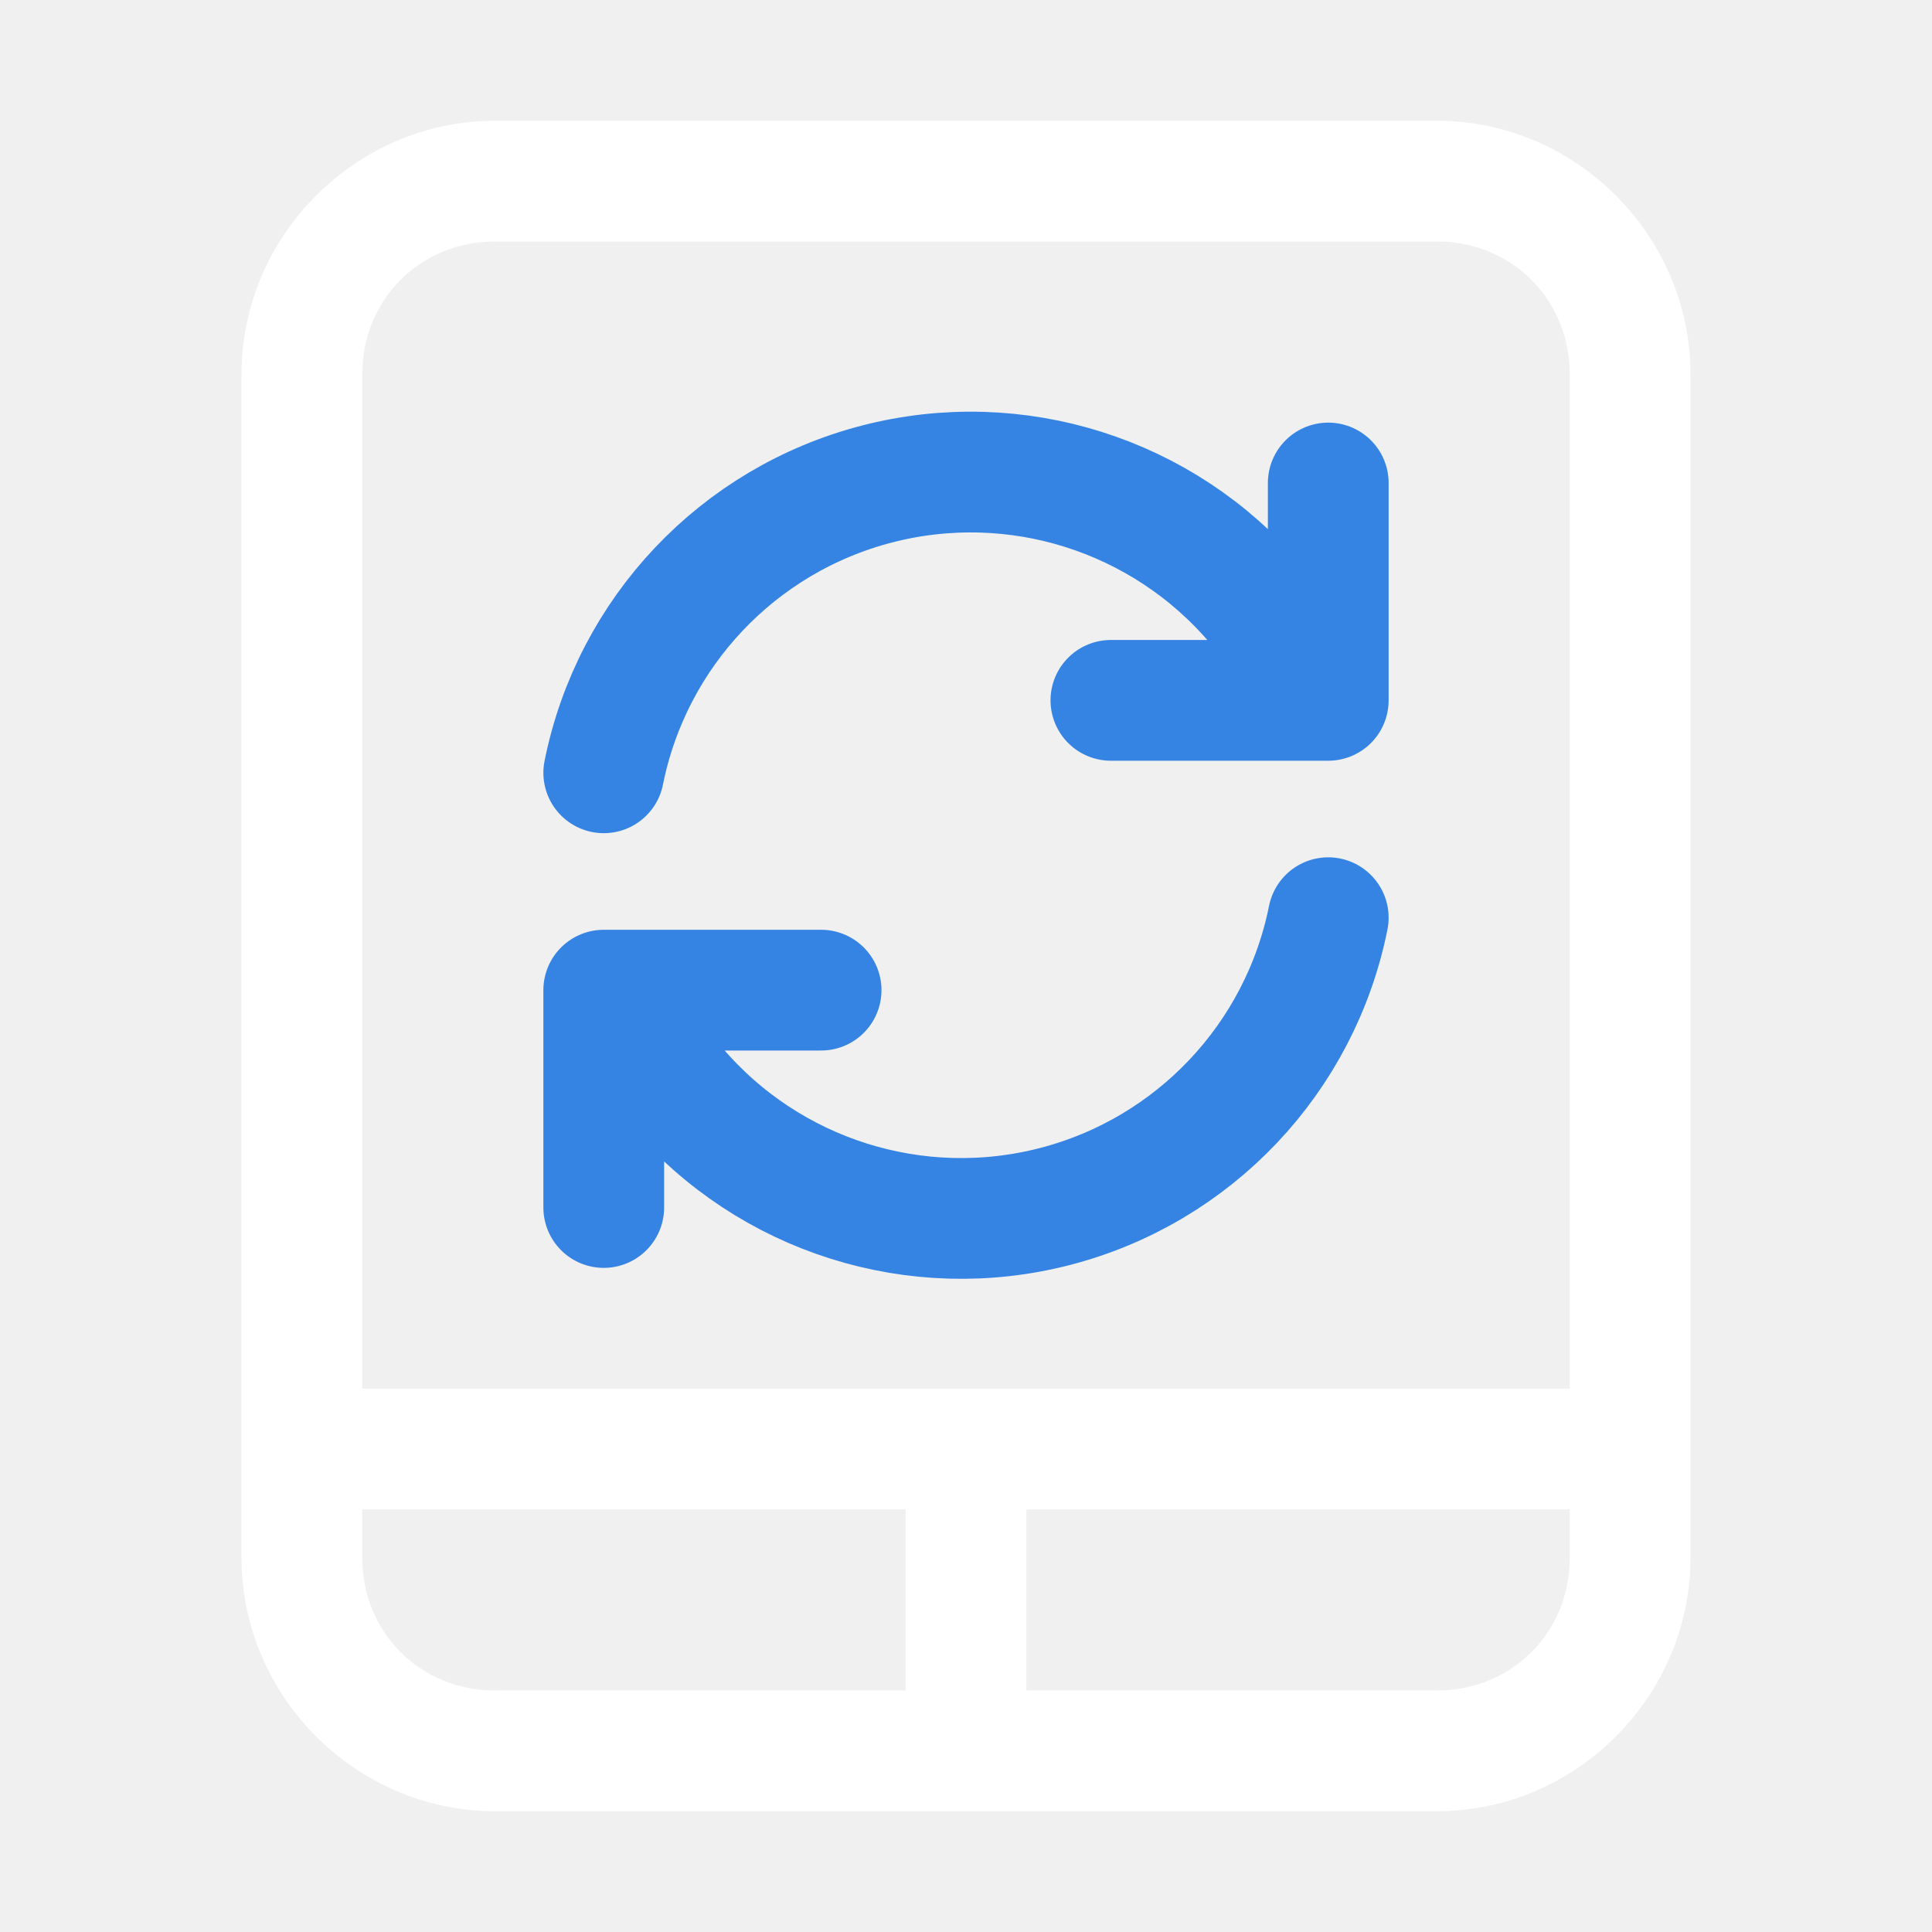
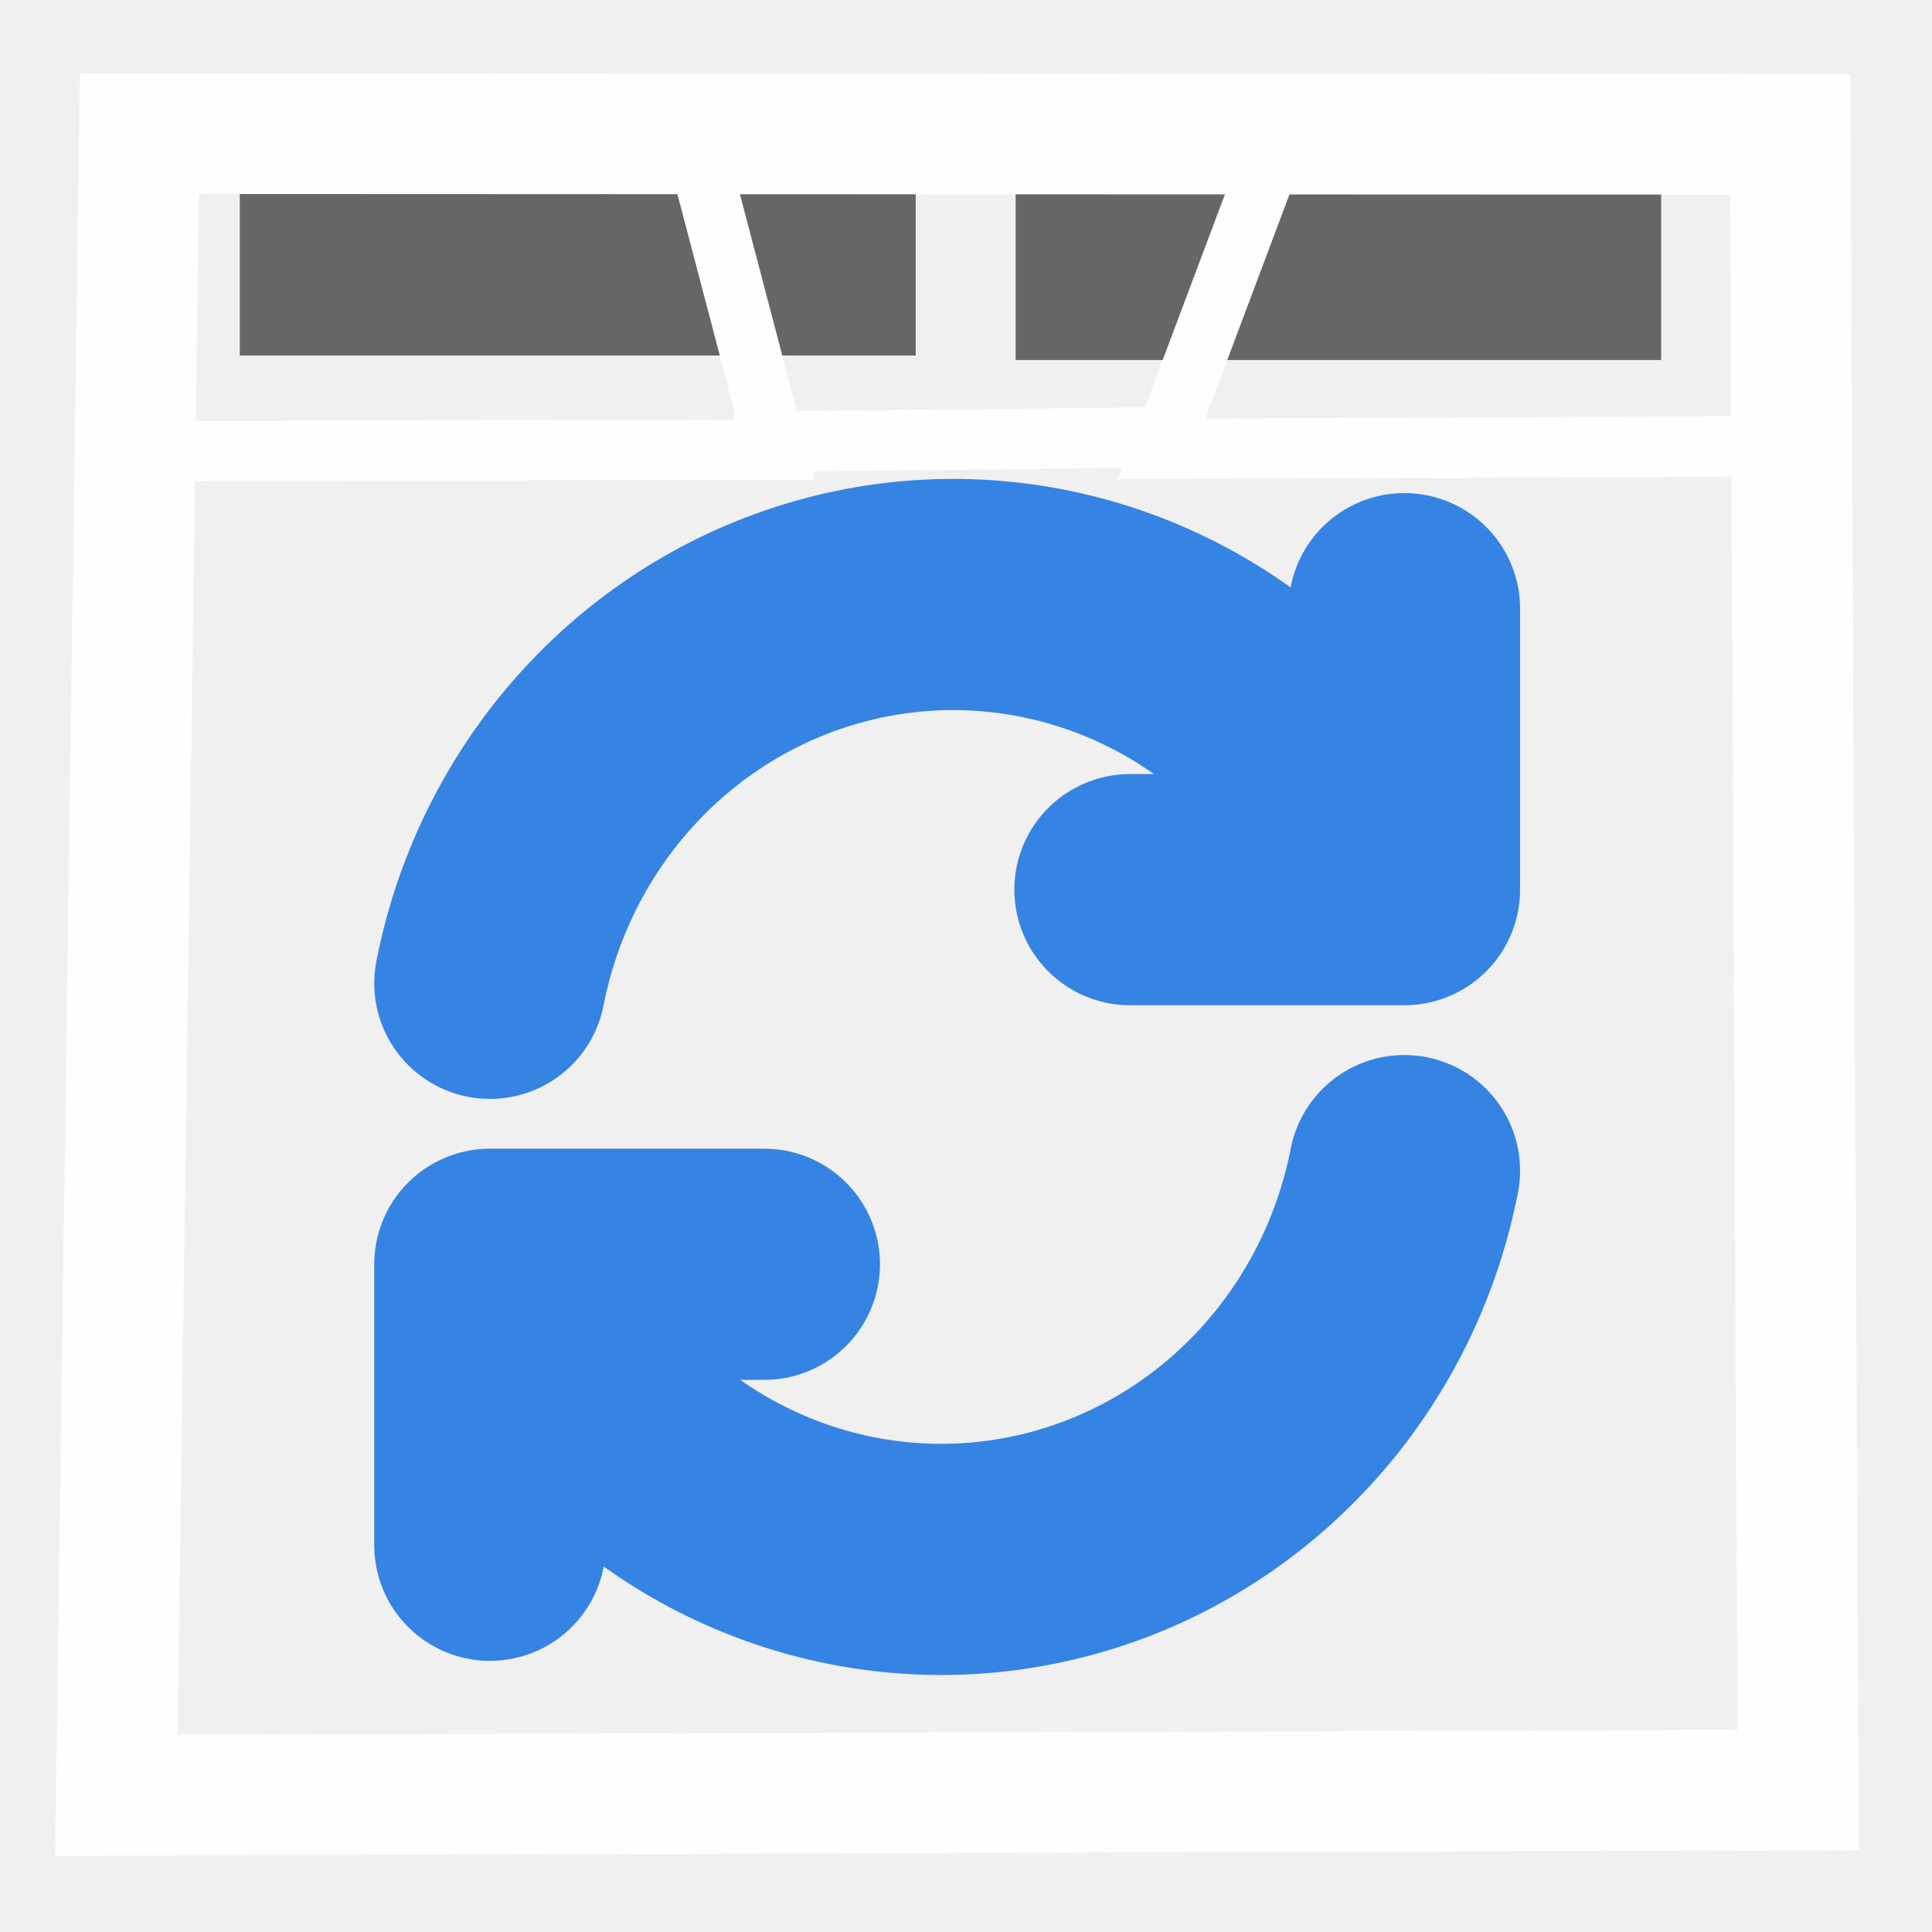
- <svg xmlns="http://www.w3.org/2000/svg" width="16" height="16" viewBox="0 0 16 16">
-   <path fill="#fff" d="M4.1 1C2.95 1 2 1.95 2 3.1v9.8C2 14.05 2.95 15 4.1 15h7.8c1.15 0 2.1-.95 2.1-2.1V3.1C14 1.95 13.05 1 11.9 1H4.1zm0 1h7.8c.62 0 1.1.48 1.1 1.1v8.4H3V3.1C3 2.48 3.48 2 4.1 2zM3 12.5h4.5V14H4.1c-.62 0-1.1-.48-1.1-1.1v-.4zm5.5 0H13v.4c0 .62-.48 1.1-1.1 1.1H8.5v-1.5z" />
-   <path fill="none" stroke="#3584e4" stroke-linecap="round" stroke-linejoin="round" d="M5 6.4A3.1 3.1 0 0 1 10.4 5L11 5.8M11 4v1.8H9.2M11 7.6A3.1 3.1 0 0 1 5.6 9L5 8.2M5 10V8.2h1.8" />
+ <svg xmlns="http://www.w3.org/2000/svg" id="svg7384" version="1.1" height="16" width="16">
+   <defs id="defs7386" />
+   <g transform="translate(-222,-381)" id="layer9" style="display:inline" />
+   <g transform="translate(-222,-381)" id="layer10" />
+   <g transform="translate(-222,-381)" id="layer11">
+     <g transform="matrix(1.14027,0,0,1.138958,81.76682,-74.56406)" id="g4934">
+       <rect style="fill:#666666;stroke-width:1.014" id="rect1" width="4.909" height="1.865" x="124.724" y="400.703" />
+       <rect style="fill:#666666;stroke-width:0.991" id="rect1-3" width="4.688" height="1.865" x="130.359" y="400.736" />
+       <rect style="fill:#666666;stroke-width:0.877" id="rect2" width="0.185" height="0.37" x="133.649" y="401.42" />
+       <path style="fill:none;stroke-width:0.877;stroke-dasharray:none;stroke:#fefefe;stroke-opacity:1" d="m 123.995,400.955 11.989,0.005 0.058,12.039 -12.215,0.038 z" id="path1639" />
+       <path style="fill:none;stroke:#fefefe;stroke-width:0.439;stroke-dasharray:none;stroke-opacity:1" d="m 123.978,403.263 4.639,-0.009 -0.607,-2.314" id="path3201" />
+       <path style="fill:none;stroke:#fefefe;stroke-width:0.439;stroke-dasharray:none;stroke-opacity:1" d="m 136.12,403.227 -4.701,0.02 0.879,-2.343" id="path3331" />
+       <path style="fill:none;stroke:#fefefe;stroke-width:0.439;stroke-dasharray:none;stroke-opacity:1" d="m 128.318,403.198 c 3.345,-0.038 3.345,-0.038 3.345,-0.038" id="path3333" />
+       <path fill="none" stroke="#3584e4" stroke-linecap="round" stroke-linejoin="round" d="m 126.541,407.133 a 3.431,3.518 0 0 1 5.977,-1.589 l 0.664,0.908 m 0,-2.043 v 2.043 h -1.992 m 1.992,2.043 a 3.431,3.518 0 0 1 -5.977,1.589 l -0.664,-0.908 m 0,2.043 v -2.043 h 1.992" id="path2" style="stroke-width:1.681;stroke-dasharray:none" />
+     </g>
+     <text xml:space="preserve" style="font-style:normal;font-weight:normal;line-height:0%;font-family:sans-serif;letter-spacing:0px;word-spacing:0px;fill:#ffffff;fill-opacity:1;stroke:none" x="225.624" y="392.139" id="text2994">
+       <tspan id="tspan2996" x="225.624" y="392.139" style="font-size:12px;line-height:1.25;font-family:sans-serif" />
+       <tspan x="225.624" y="407.139" id="tspan2998" style="font-size:12px;line-height:1.25;font-family:sans-serif"> </tspan>
+     </text>
+   </g>
+   <g transform="translate(-222,-381)" id="layer12" />
+   <g transform="translate(-222,-381)" id="layer13" />
+   <g transform="translate(-222,-381)" id="layer14" />
+   <g transform="translate(-222,-381)" id="layer15" />
</svg>
